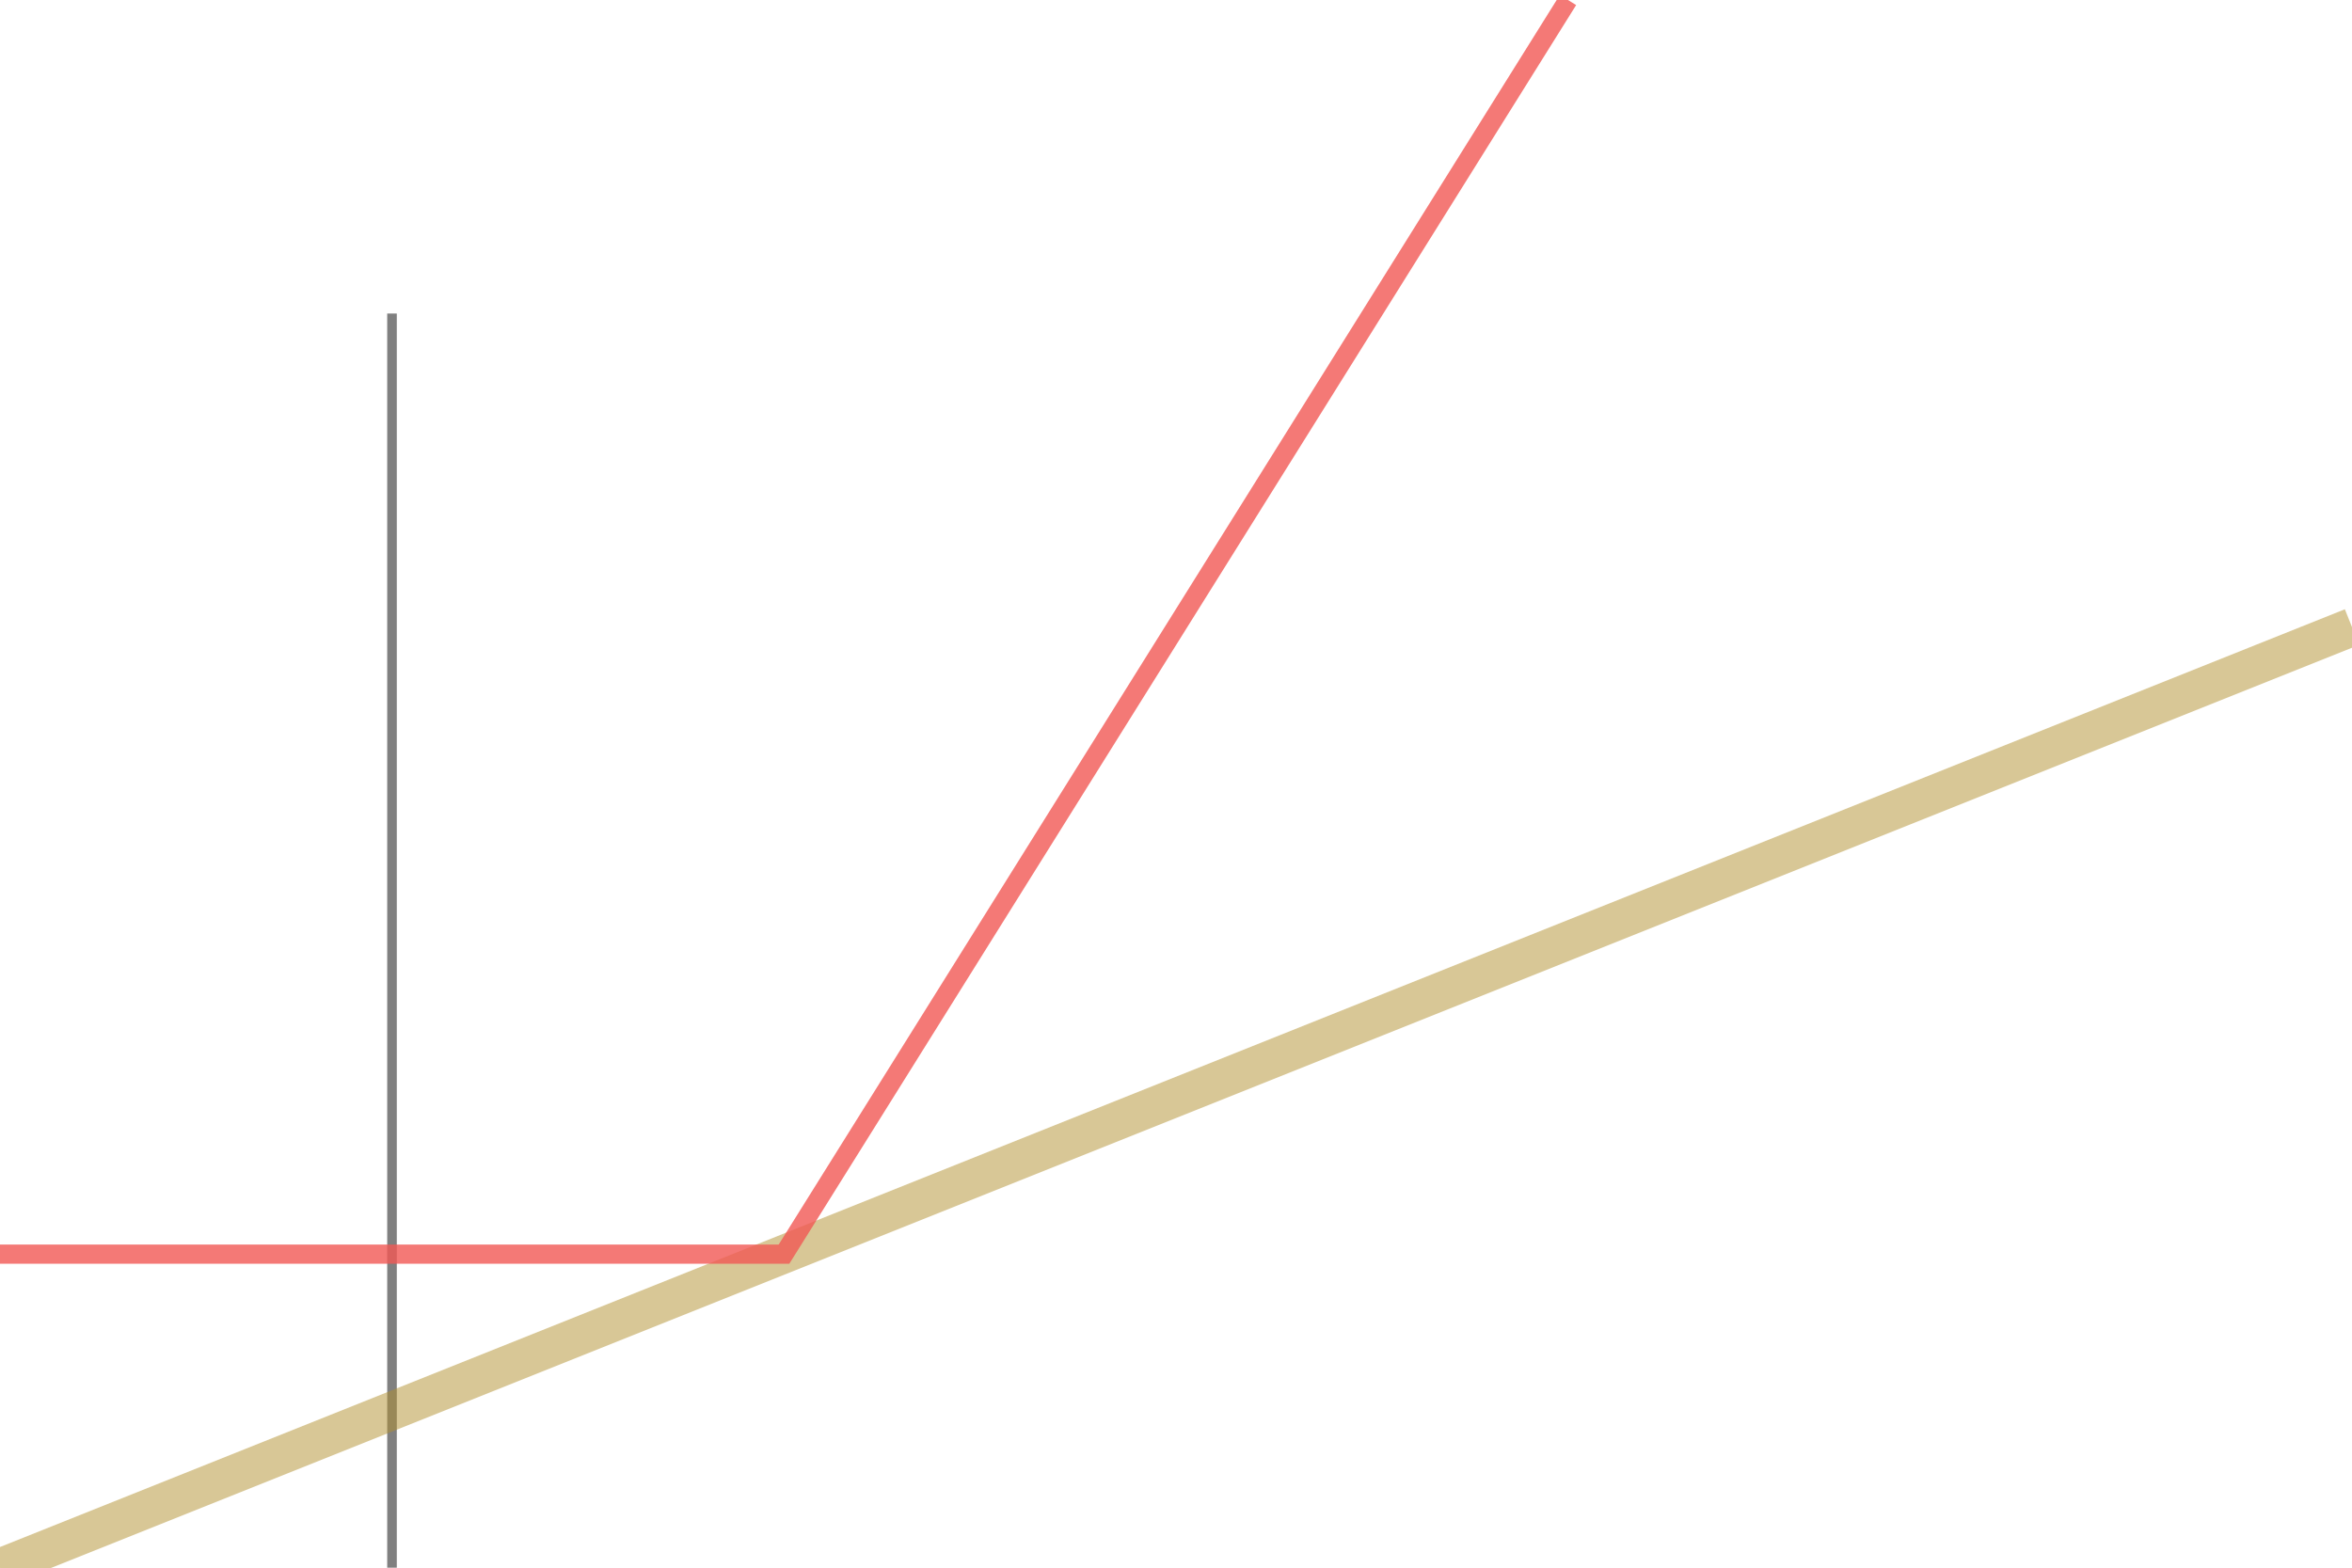
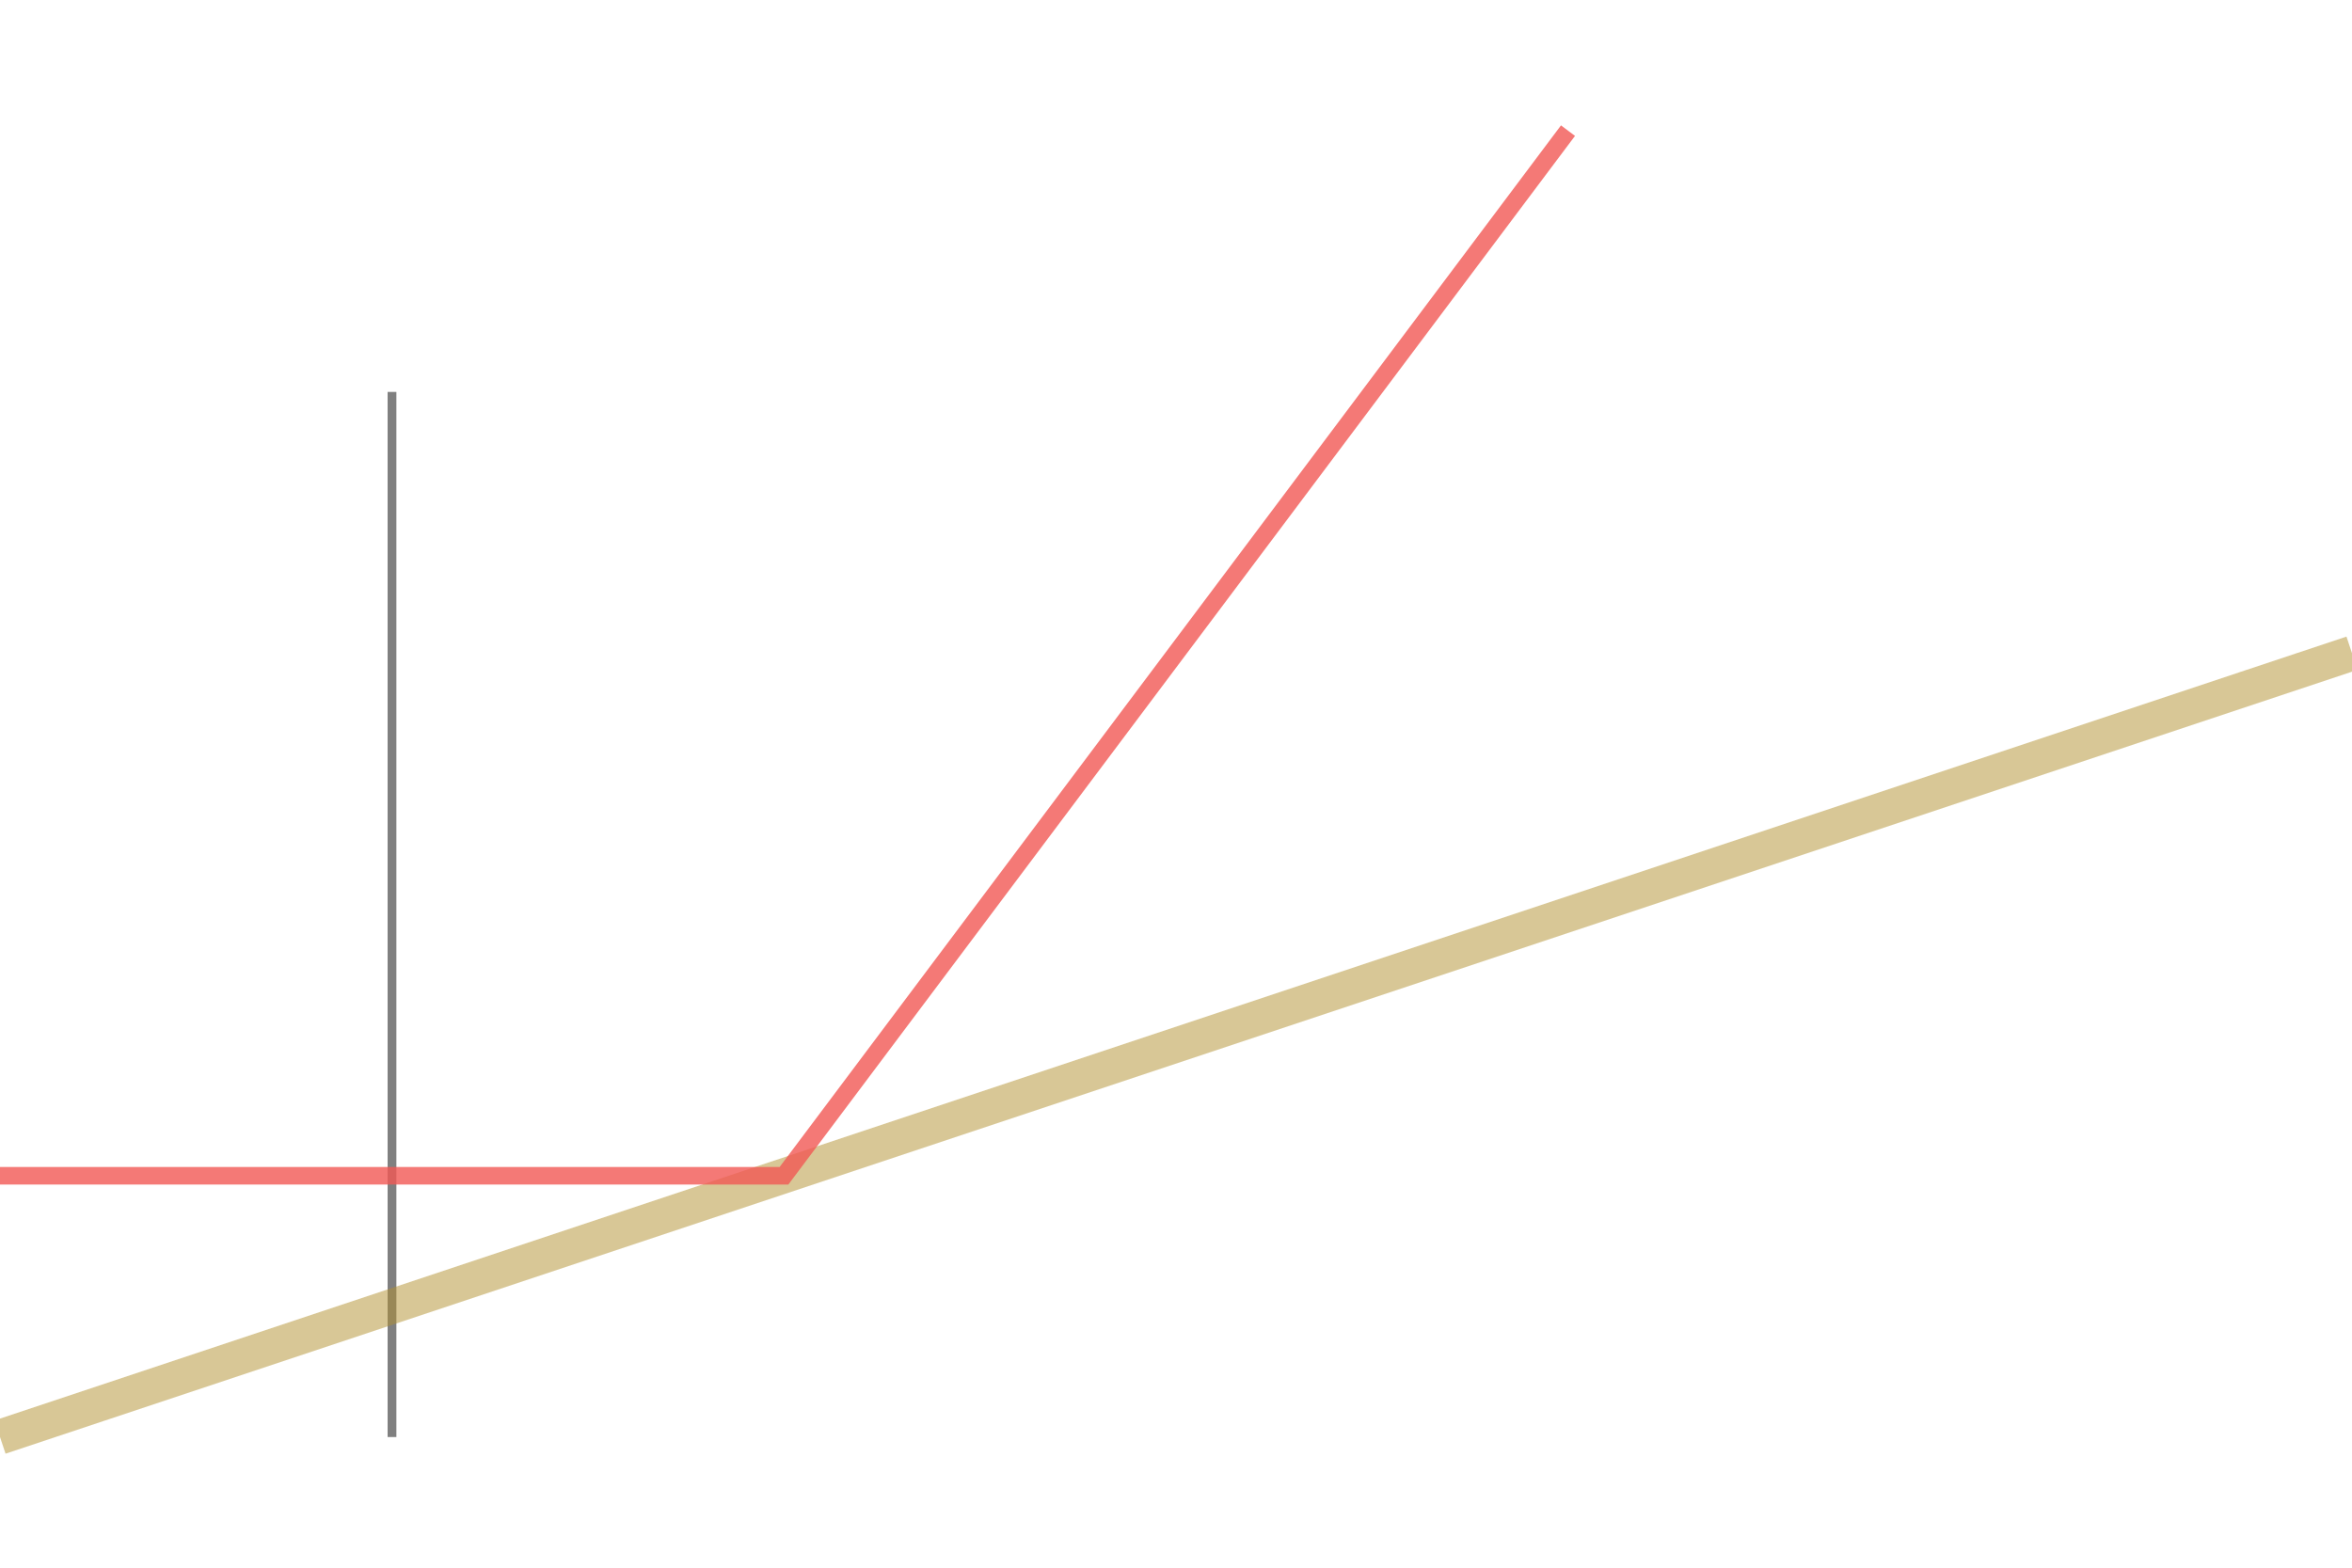
<svg xmlns="http://www.w3.org/2000/svg" height="400" stroke-opacity="1" viewBox="0 0 600 400" font-size="1" width="600" stroke="rgb(0,0,0)" version="1.1">
  <defs />
-   <g stroke-linejoin="miter" stroke-opacity="1.0" fill-opacity="0.0" stroke="rgb(128,128,128)" stroke-width="2.449" fill="rgb(0,0,0)" stroke-linecap="butt" stroke-miterlimit="10.0">
-     <path d="M 100,80 v 320 " />
+   <g stroke-linejoin="miter" stroke-opacity="1.0" fill-opacity="0.0" stroke="rgb(128,128,128)" stroke-width="2.236" fill="rgb(0,0,0)" stroke-linecap="butt" stroke-miterlimit="10.0">
+     <path d="M 100,100 v 266.667 " />
  </g>
-   <g stroke-linejoin="miter" stroke-opacity="0.5" fill-opacity="0.0" stroke="rgb(178,145,47)" stroke-width="9.798" fill="rgb(0,0,0)" stroke-linecap="butt" stroke-miterlimit="10.0">
-     <path d="M 0,400 l 600,-240 " />
+   <g stroke-linejoin="miter" stroke-opacity="0.5" fill-opacity="0.0" stroke="rgb(178,145,47)" stroke-width="8.944" fill="rgb(0,0,0)" stroke-linecap="butt" stroke-miterlimit="10.0">
+     <path d="M 0,366.667 l 600,-200 " />
  </g>
-   <g stroke-linejoin="miter" stroke-opacity="0.8" fill-opacity="0.0" stroke="rgb(241,88,84)" stroke-width="4.899" fill="rgb(0,0,0)" stroke-linecap="butt" stroke-miterlimit="10.0">
-     <path d="M 0,320 h 200 l 200,-320 " />
+   <g stroke-linejoin="miter" stroke-opacity="0.8" fill-opacity="0.0" stroke="rgb(241,88,84)" stroke-width="4.472" fill="rgb(0,0,0)" stroke-linecap="butt" stroke-miterlimit="10.0">
+     <path d="M 0,300 h 200 l 200,-266.667 " />
  </g>
</svg>
